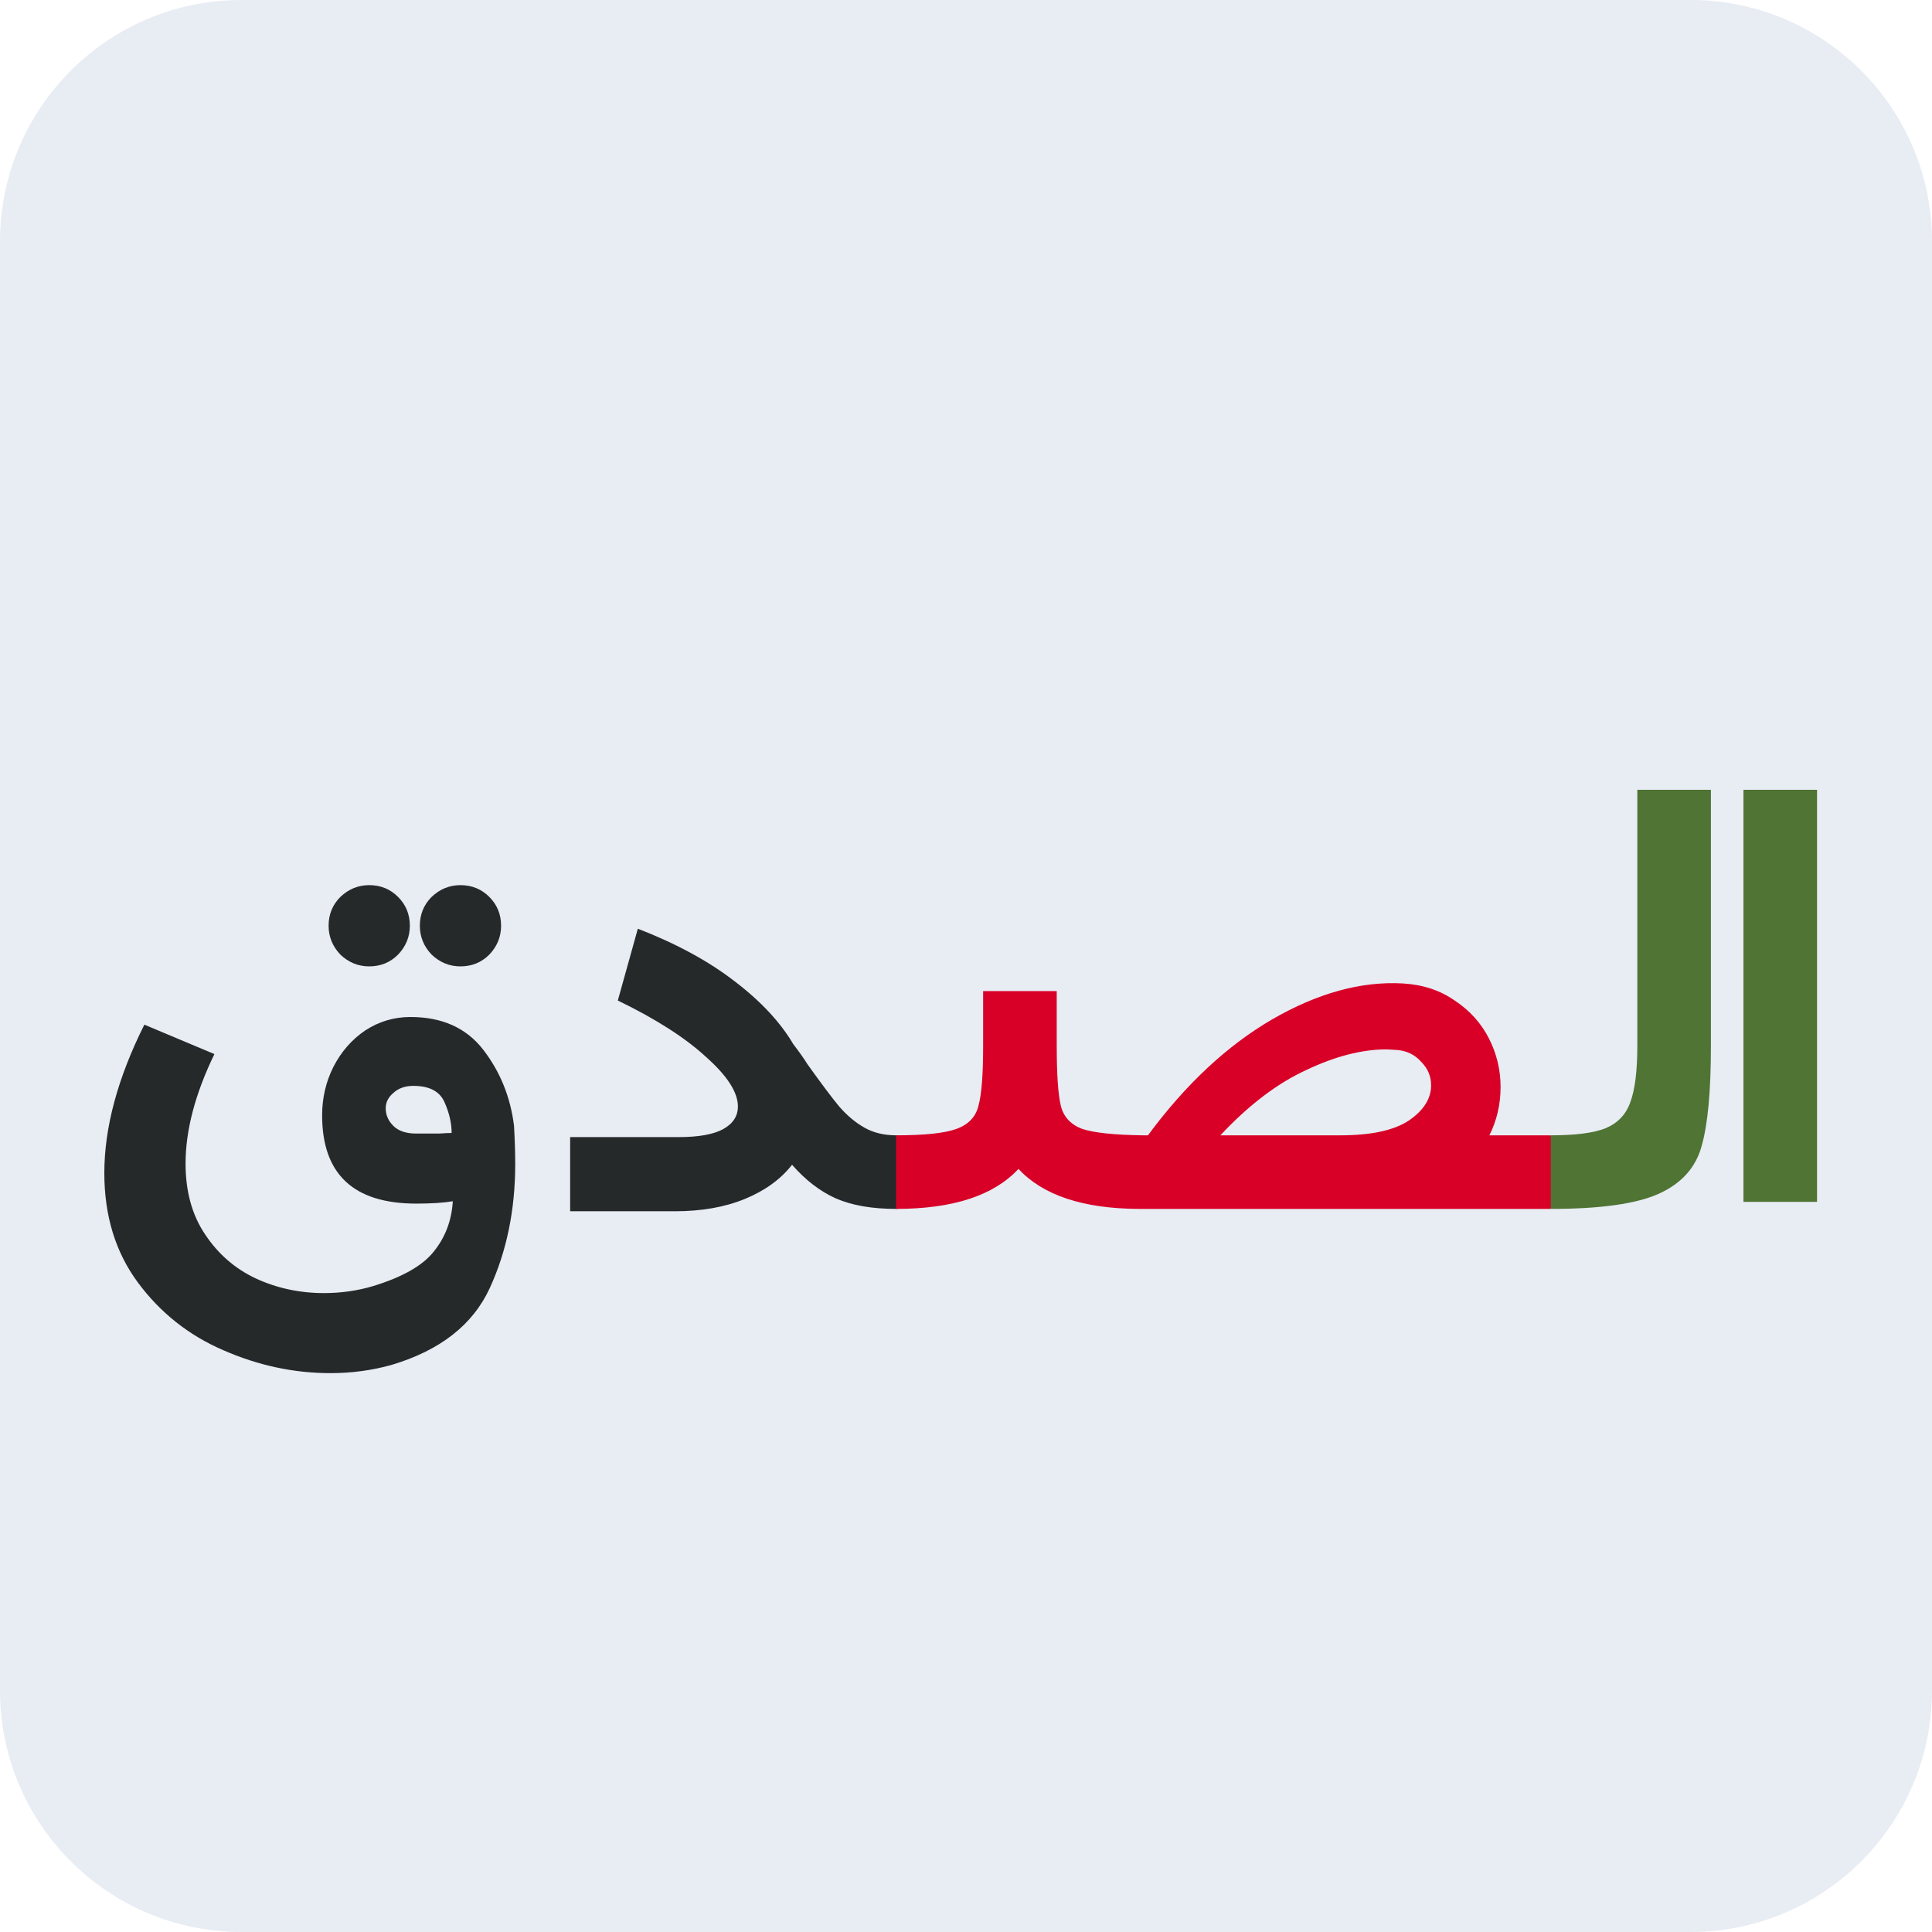
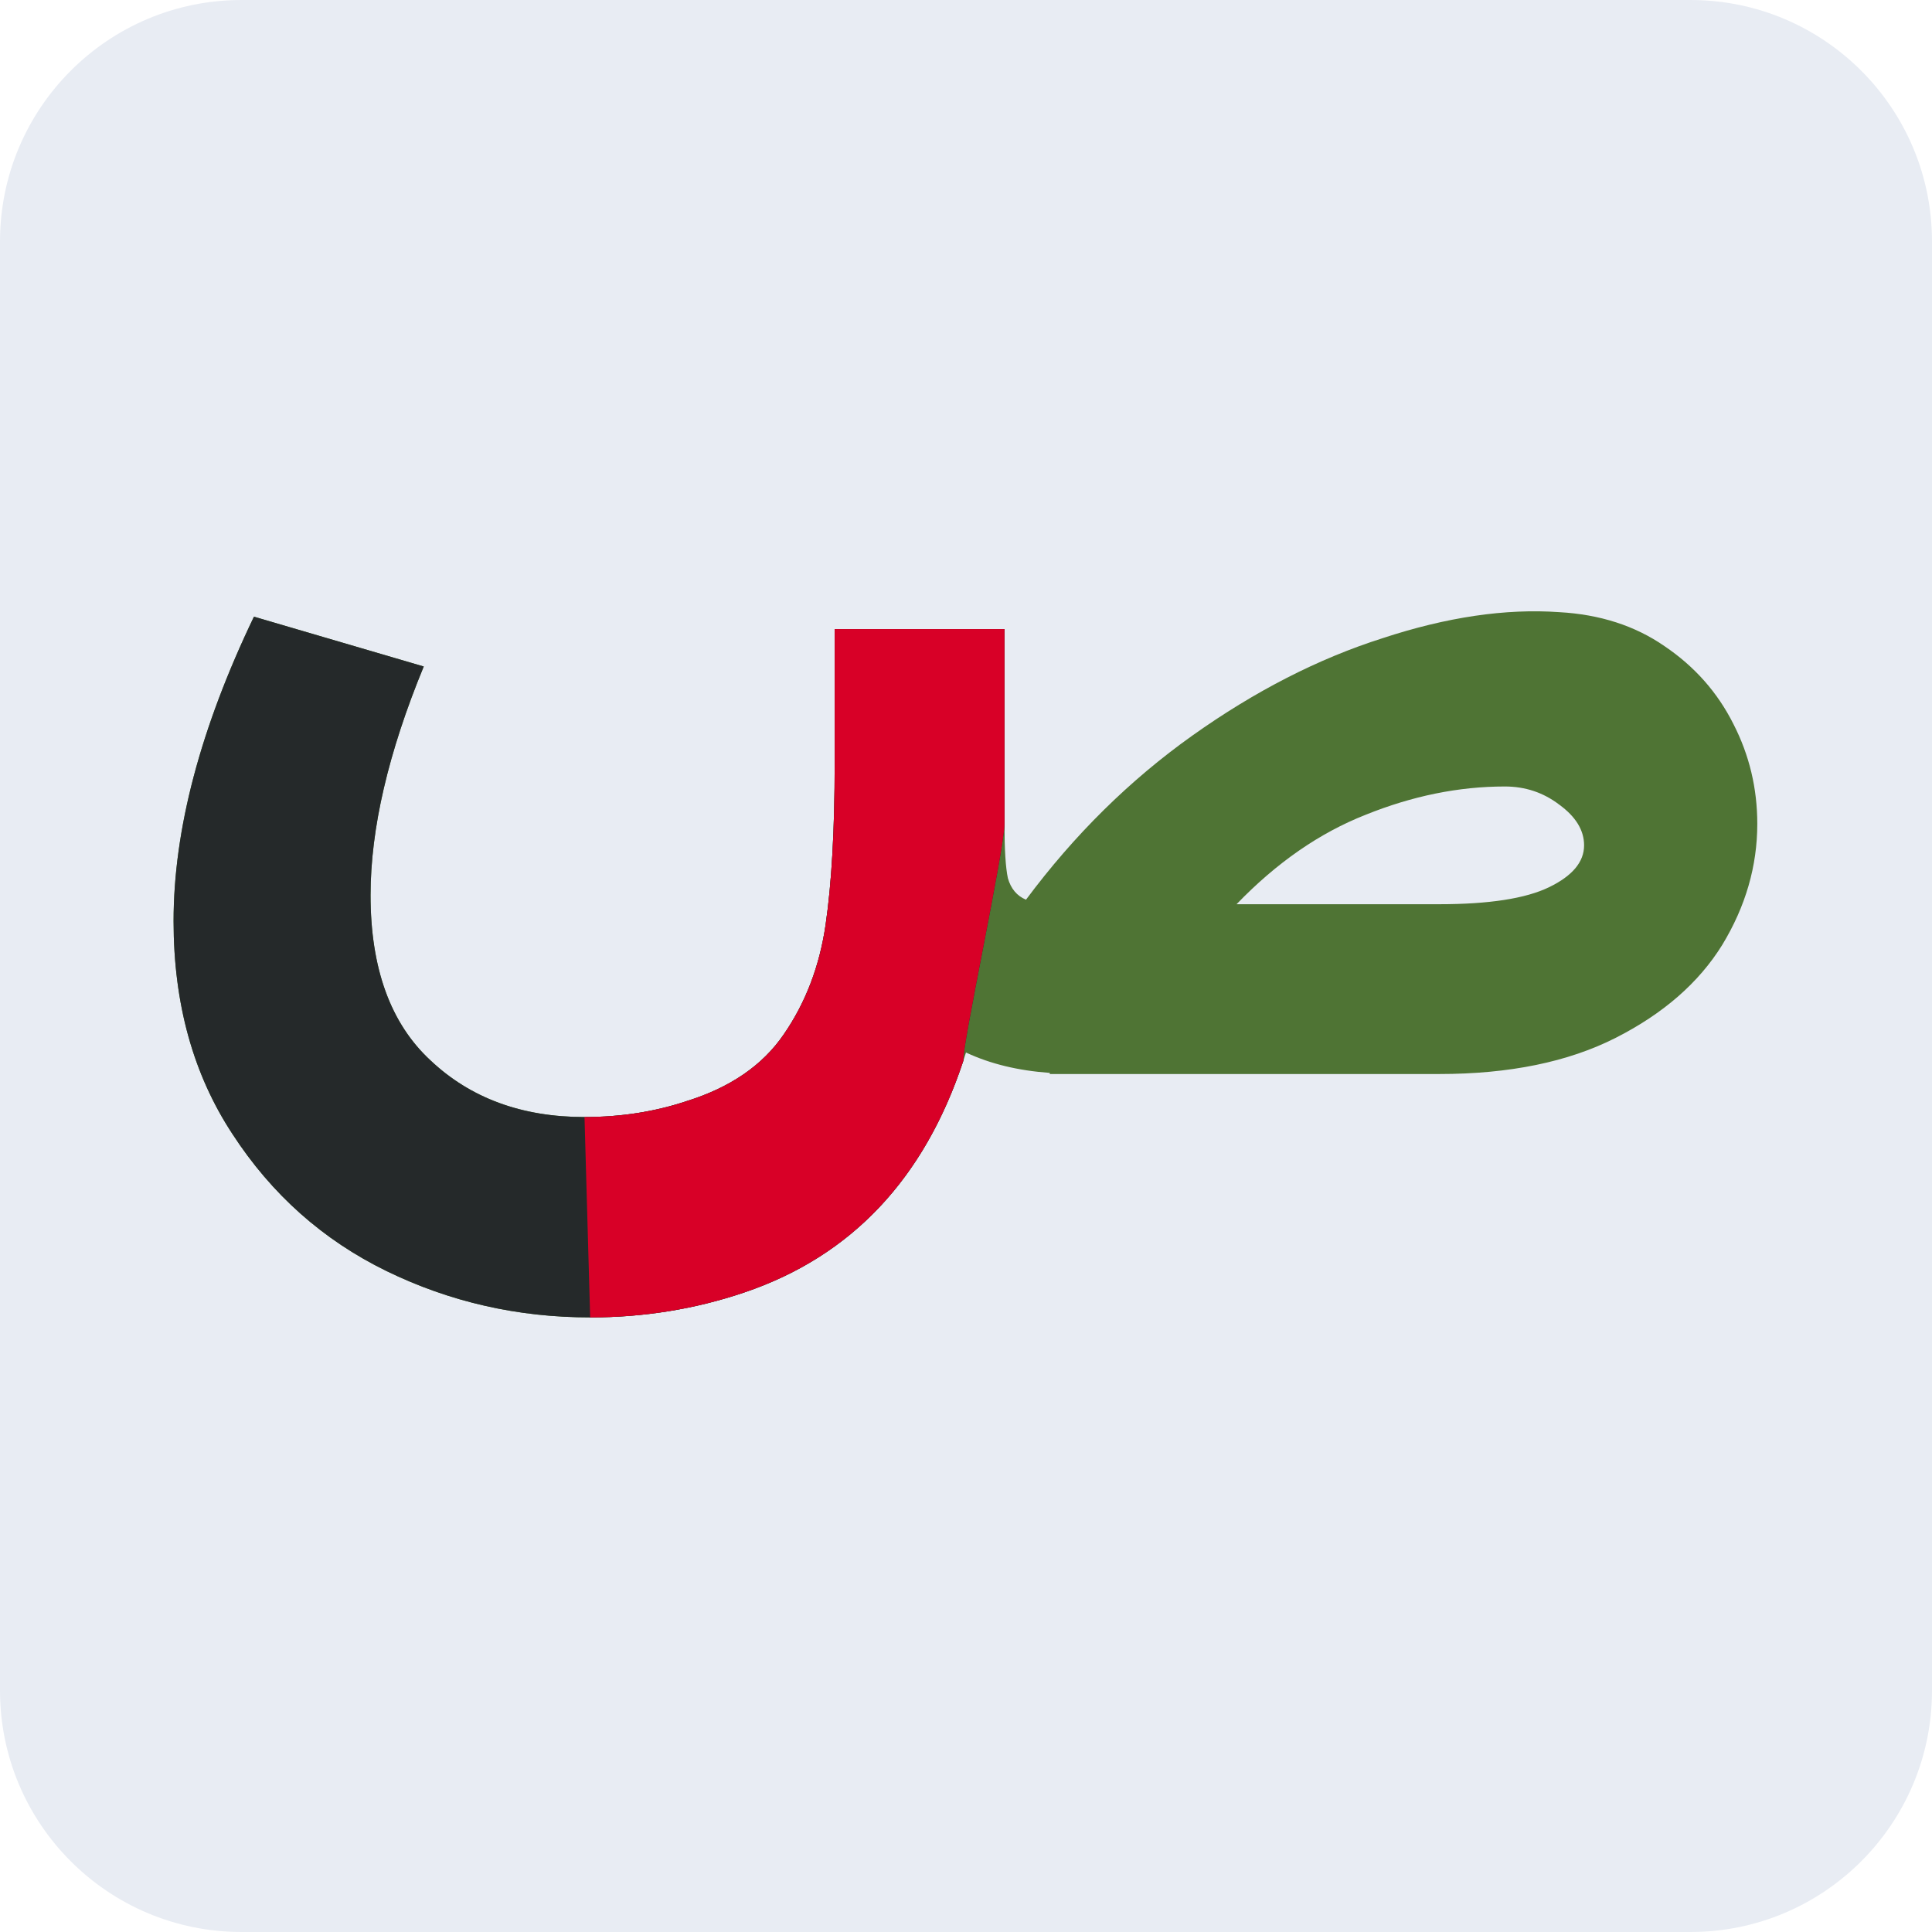
<svg xmlns="http://www.w3.org/2000/svg" width="512" height="512" viewBox="0 0 512 512" fill="none">
  <rect width="512" height="512" rx="64" fill="#E8ECF3" />
-   <path d="M56.82 279.344C51.724 289.848 49.176 299.52 49.176 308.36C49.176 315.744 50.892 321.984 54.324 327.08C57.756 332.28 62.228 336.18 67.74 338.78C73.356 341.38 79.388 342.68 85.836 342.68C90.412 342.68 94.78 342.056 98.94 340.808C106.74 338.416 112.096 335.348 115.008 331.604C118.024 327.86 119.688 323.44 120 318.344C117.504 318.76 114.28 318.968 110.328 318.968C93.688 318.968 85.368 311.168 85.368 295.568C85.368 290.992 86.356 286.728 88.332 282.776C90.412 278.72 93.22 275.496 96.756 273.104C100.396 270.712 104.4 269.516 108.768 269.516C117.192 269.516 123.64 272.428 128.112 278.252C132.584 284.076 135.288 290.784 136.224 298.376C136.432 302.12 136.536 305.5 136.536 308.516C136.536 320.58 134.3 331.5 129.828 341.276C125.356 351.052 116.672 357.864 103.776 361.712C98.576 363.168 93.168 363.896 87.552 363.896C77.88 363.896 68.416 361.868 59.16 357.812C50.008 353.86 42.468 347.88 36.54 339.872C30.612 331.864 27.648 322.192 27.648 310.856C27.648 298.792 31.184 285.688 38.256 271.544L56.82 279.344ZM102.216 293.696C102.216 295.464 102.892 297.024 104.244 298.376C105.596 299.728 107.624 300.404 110.328 300.404C112.928 300.404 114.956 300.404 116.412 300.404C117.868 300.3 118.96 300.248 119.688 300.248C119.688 297.648 119.064 294.944 117.816 292.136C116.568 289.224 113.812 287.768 109.548 287.768C107.364 287.768 105.596 288.392 104.244 289.64C102.892 290.784 102.216 292.136 102.216 293.696ZM97.848 256.1C94.936 256.1 92.388 255.06 90.204 252.98C88.124 250.796 87.084 248.248 87.084 245.336C87.084 242.32 88.124 239.772 90.204 237.692C92.388 235.612 94.936 234.572 97.848 234.572C100.864 234.572 103.412 235.612 105.492 237.692C107.572 239.772 108.612 242.32 108.612 245.336C108.612 248.248 107.572 250.796 105.492 252.98C103.412 255.06 100.864 256.1 97.848 256.1ZM111.264 245.336C111.264 242.32 112.304 239.772 114.384 237.692C116.568 235.612 119.116 234.572 122.028 234.572C125.044 234.572 127.592 235.612 129.672 237.692C131.752 239.772 132.792 242.32 132.792 245.336C132.792 248.248 131.752 250.796 129.672 252.98C127.592 255.06 125.044 256.1 122.028 256.1C119.116 256.1 116.568 255.06 114.384 252.98C112.304 250.796 111.264 248.248 111.264 245.336ZM151.094 301.34H179.954C185.05 301.34 188.898 300.664 191.498 299.312C194.202 297.856 195.554 295.828 195.554 293.228C195.554 289.484 192.746 285.116 187.13 280.124C181.618 275.028 173.818 270.036 163.73 265.148L169.034 246.116C179.226 250.068 187.754 254.696 194.618 260C201.586 265.304 206.786 270.868 210.218 276.692C211.882 278.876 213.13 280.644 213.962 281.996C217.602 287.092 220.41 290.836 222.386 293.228C224.466 295.62 226.702 297.492 229.094 298.844C231.486 300.196 234.294 300.872 237.518 300.872C238.662 300.872 239.65 301.964 240.482 304.148C241.418 306.228 241.886 308.412 241.886 310.7C241.886 312.988 241.418 315.172 240.482 317.252C239.65 319.332 238.662 320.372 237.518 320.372C231.07 320.372 225.714 319.436 221.45 317.564C217.29 315.692 213.442 312.728 209.906 308.672C206.89 312.52 202.73 315.536 197.426 317.72C192.122 319.904 185.934 320.996 178.862 320.996H151.094V301.34Z" fill="#25292A" />
-   <path d="M237.457 300.872C245.049 300.872 250.405 300.3 253.525 299.156C256.645 298.012 258.569 295.984 259.297 293.072C260.129 290.056 260.545 284.752 260.545 277.16V262.652H280.045V277.16C280.045 284.752 280.409 290.056 281.137 293.072C281.865 295.984 283.737 298.012 286.753 299.156C289.873 300.196 295.229 300.768 302.821 300.872H304.225C314.209 287.352 325.181 277.108 337.141 270.14C349.205 263.172 360.749 260 371.773 260.624C377.077 260.936 381.653 262.444 385.501 265.148C389.453 267.748 392.469 271.076 394.549 275.132C396.629 279.188 397.669 283.504 397.669 288.08C397.669 292.656 396.681 296.92 394.705 300.872H410.929L415.921 310.7L410.929 320.372H301.573C286.909 320.268 276.353 316.732 269.905 309.764C263.353 316.836 252.537 320.372 237.457 320.372V300.872ZM349.777 300.872H354.613H355.237C363.349 300.872 369.381 299.572 373.333 296.972C377.285 294.268 379.261 291.148 379.261 287.612C379.261 285.22 378.377 283.14 376.609 281.372C374.945 279.5 372.813 278.46 370.213 278.252L367.405 278.096C360.957 278.096 353.885 279.916 346.189 283.556C338.493 287.092 330.901 292.864 323.413 300.872H349.777Z" fill="#D80027" />
-   <path d="M410.977 300.872C417.529 300.872 422.365 300.248 425.485 299C428.709 297.648 430.893 295.36 432.037 292.136C433.285 288.808 433.909 283.816 433.909 277.16V209.3H453.409V277.16C453.409 289.224 452.577 298.116 450.913 303.836C449.353 309.452 445.609 313.612 439.681 316.316C433.753 319.02 424.185 320.372 410.977 320.372V300.872ZM462.035 318.5V209.3H481.535V318.5H462.035Z" fill="#4F7434" />
+   <path d="M112.3 176.627C102.9 199.427 98.2 219.627 98.2 237.227C98.2 256.627 103.5 271.227 114.1 281.027C124.7 291.027 138.3 296.027 154.9 296.027C164.5 296.027 173.5 294.627 181.9 291.827C193.5 288.227 202.1 282.327 207.7 274.127C213.5 265.727 217.2 256.027 218.8 245.027C220.4 234.027 221.2 219.827 221.2 202.427V166.727H266.2V218.327C266.2 225.127 266.5 229.927 267.1 232.727C267.9 235.527 269.5 237.427 271.9 238.427C284.7 221.227 299.4 206.727 316 194.927C332.6 183.127 349.4 174.527 366.4 169.127C383.4 163.527 399 161.227 413.2 162.227C424 162.827 433.3 165.827 441.1 171.227C449.1 176.627 455.2 183.527 459.4 191.927C463.6 200.127 465.7 208.927 465.7 218.327C465.7 229.527 462.6 240.227 456.4 250.427C450.2 260.427 440.8 268.627 428.2 275.027C415.6 281.427 400 284.627 381.4 284.627H278.2V284.327C269.8 283.727 262.4 281.927 256 278.927C245.8 311.527 226.2 332.727 197.2 342.527C184.2 346.927 170.6 349.127 156.4 349.127C137.2 349.127 119.2 345.027 102.4 336.827C85.6 328.627 72 316.527 61.6 300.527C51.2 284.727 46 265.927 46 244.127C46 219.927 53.1 193.027 67.3 163.427L112.3 176.627ZM381.4 239.627C394.6 239.627 404.3 238.127 410.5 235.127C416.7 232.127 419.8 228.427 419.8 224.027C419.8 220.027 417.6 216.427 413.2 213.227C409 210.027 404.2 208.427 398.8 208.427C386.6 208.427 374.3 210.927 361.9 215.927C349.7 220.727 338.3 228.627 327.7 239.627H381.4Z" fill="#4F7434" />
+   <path d="M98.2 237.227C98.2 219.627 102.9 199.427 112.3 176.627L67.3 163.427C53.1 193.027 46 219.927 46 244.127C46 265.927 51.2 284.727 61.6 300.527C72 316.527 85.6 328.627 102.4 336.827C119.2 345.027 137.2 349.127 156.4 349.127C170.6 349.127 184.2 346.927 197.2 342.527C225.573 332.939 244.948 312.439 255.325 281.026C254.728 278.216 266.2 225.127 266.2 218.327V166.727H221.2V202.427C221.2 219.827 220.4 234.027 218.8 245.027C217.2 256.027 213.5 265.727 207.7 274.127C202.1 282.327 193.5 288.227 181.9 291.827C173.5 294.627 164.5 296.027 154.9 296.027C138.3 296.027 124.7 291.027 114.1 281.027C103.5 271.227 98.2 256.627 98.2 237.227Z" fill="#25292A" />
+   <path d="M181.9 291.827C173.5 294.627 164.5 296.027 154.9 296.027L156.4 349.127C170.6 349.127 184.2 346.927 197.2 342.527C225.573 332.939 244.948 312.439 255.325 281.026C254.728 278.216 266.2 225.127 266.2 218.327V166.727H221.2V202.427C221.2 219.827 220.4 234.027 218.8 245.027C217.2 256.027 213.5 265.727 207.7 274.127C202.1 282.327 193.5 288.227 181.9 291.827Z" fill="#D80027" />
</svg>
